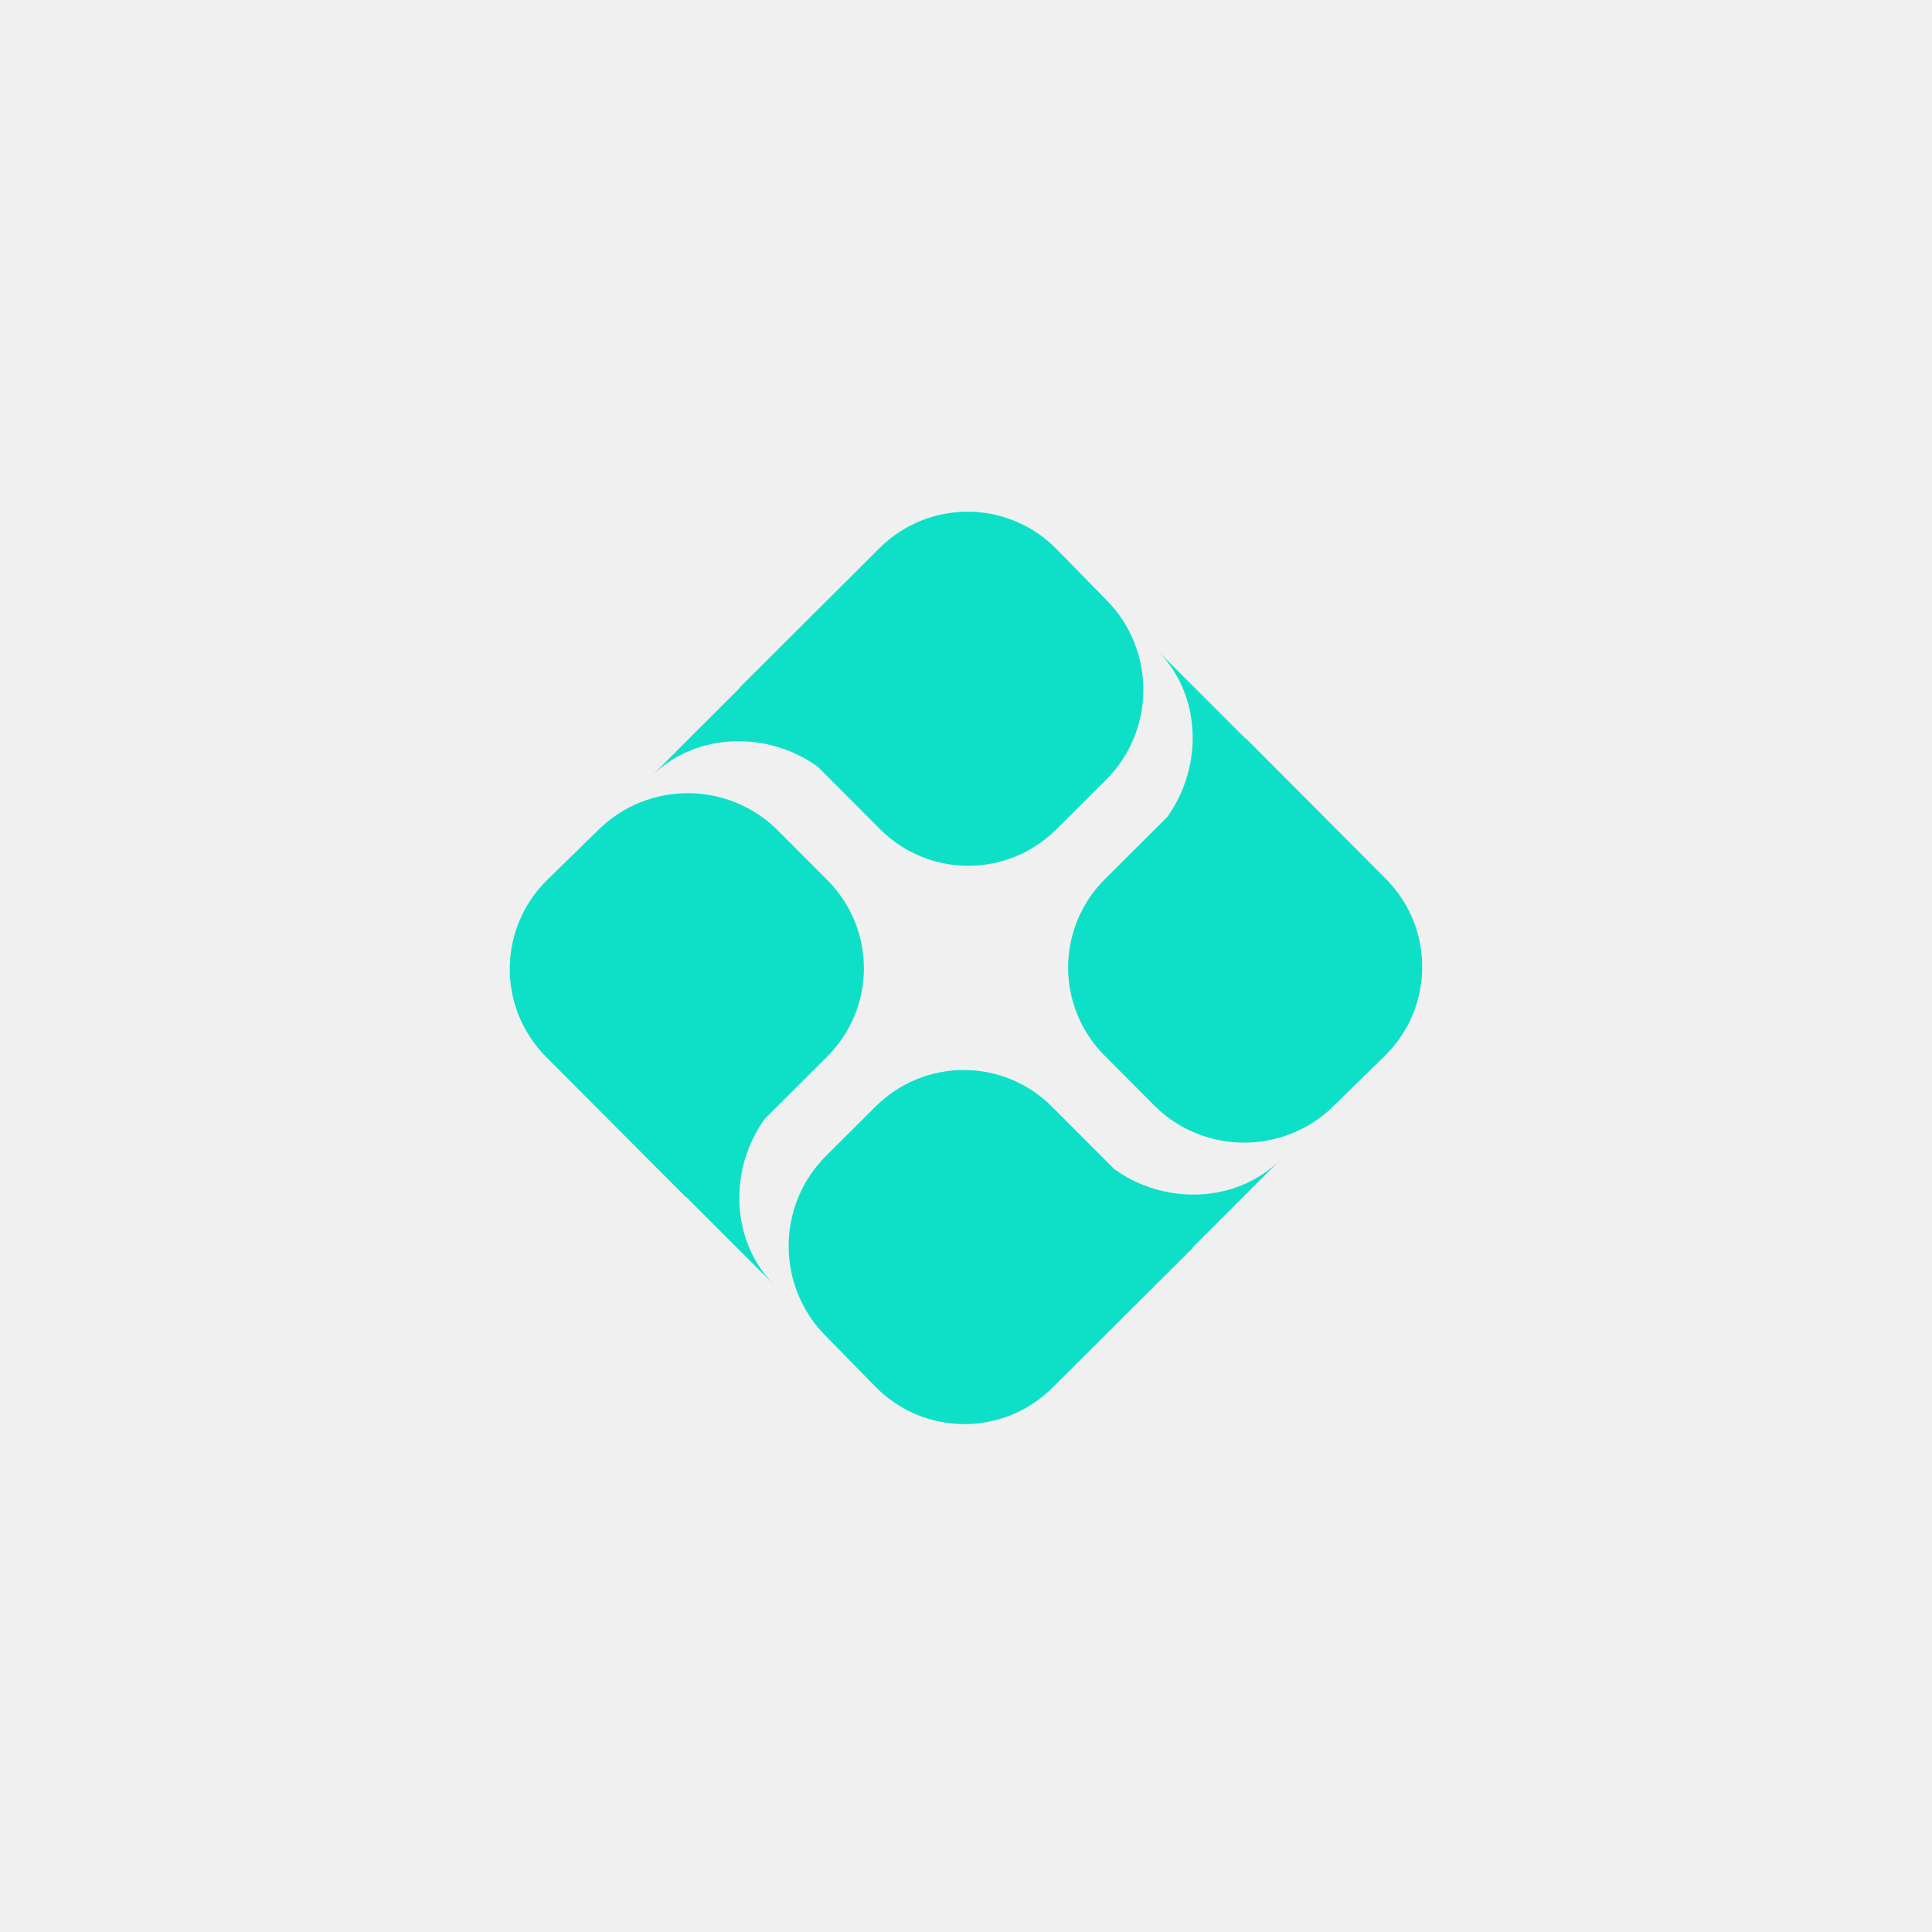
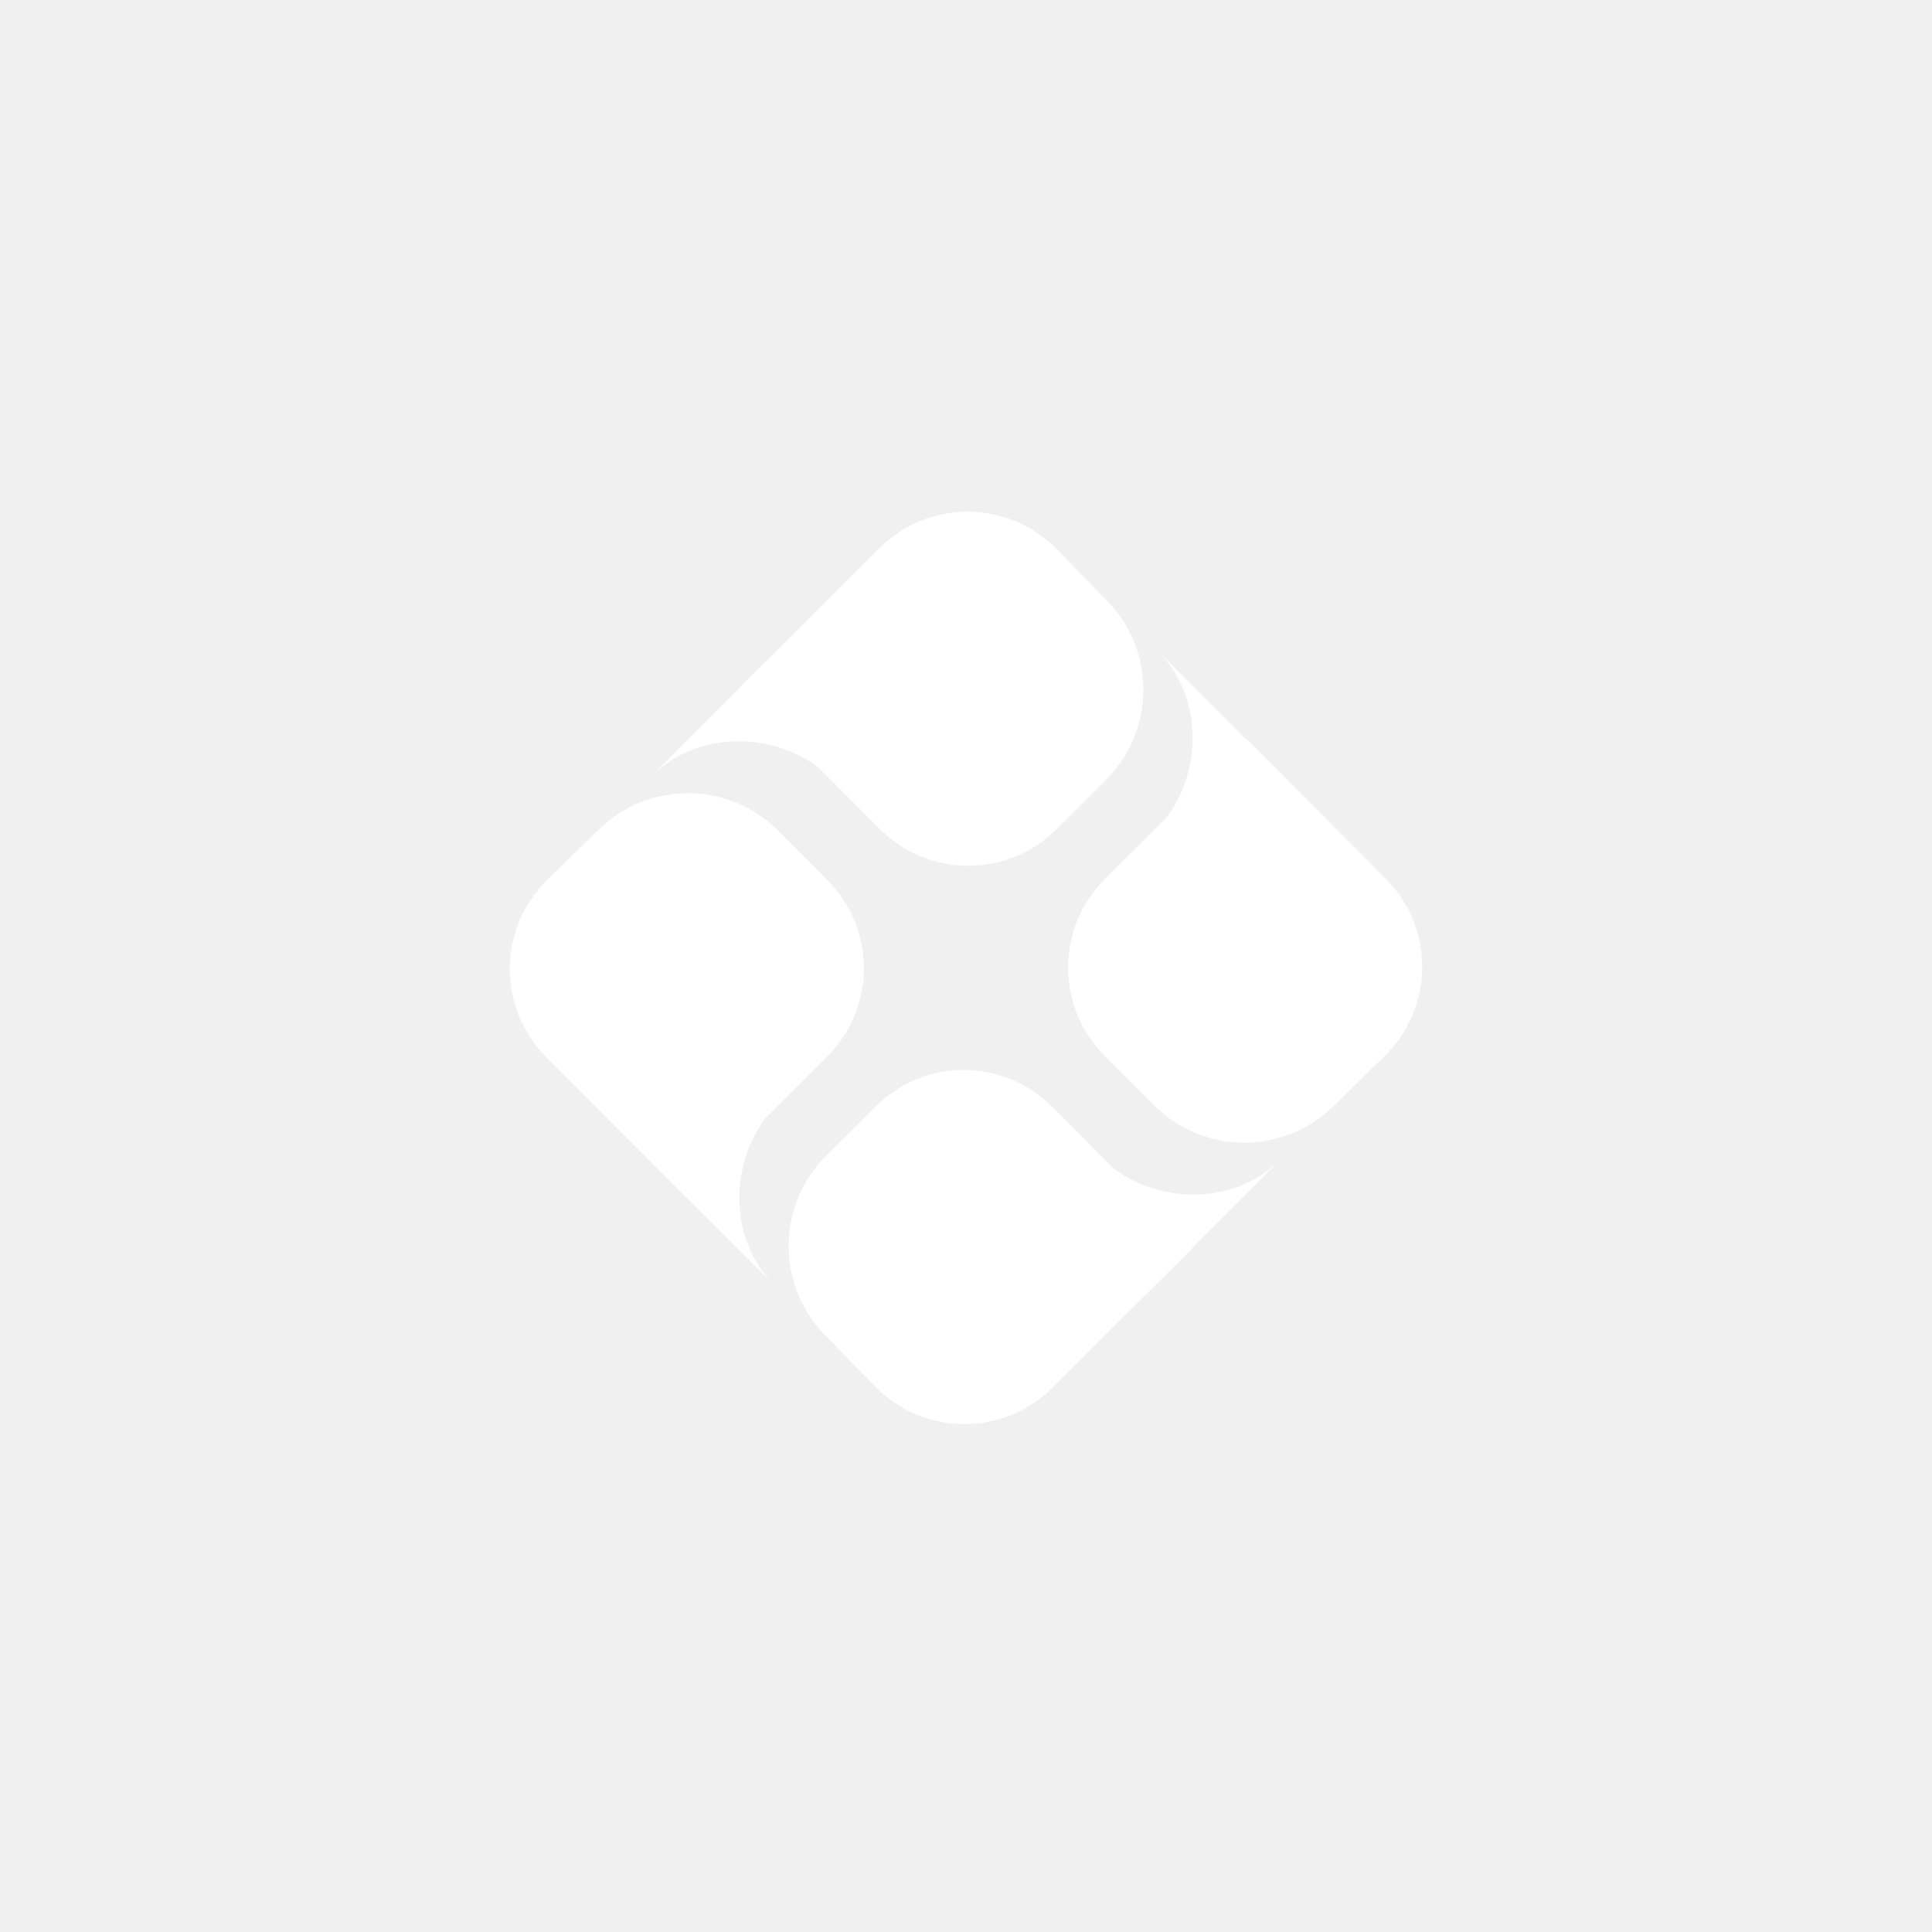
<svg xmlns="http://www.w3.org/2000/svg" width="88" height="88" viewBox="0 0 88 88" fill="none">
-   <path d="M37.674 48.13C39.903 45.906 39.908 42.319 37.686 40.089L35.433 37.829C33.196 35.583 29.545 35.56 27.279 37.777L24.934 40.07C22.668 42.287 22.645 45.905 24.883 48.15L31.25 54.539L31.262 54.527L35.255 58.52C33.249 56.496 33.201 53.214 34.84 50.957L37.674 48.13Z" fill="#0EE0C8" />
-   <path d="M50.326 40.045C48.098 42.268 48.093 45.855 50.315 48.085L52.567 50.346C54.804 52.591 58.455 52.615 60.721 50.398L63.066 48.104C65.332 45.888 65.355 42.27 63.117 40.024L56.751 33.635L56.738 33.648L52.745 29.654C54.751 31.678 54.799 34.961 53.16 37.218L50.326 40.045Z" fill="#0EE0C8" />
-   <path d="M40.077 37.761C42.301 39.99 45.888 39.995 48.118 37.773L50.378 35.52C52.624 33.283 52.647 29.632 50.43 27.366L48.137 25.021C45.92 22.755 42.302 22.732 40.057 24.97L33.668 31.337L33.68 31.349L29.686 35.342C31.71 33.336 34.992 33.288 37.249 34.926L40.077 37.761Z" fill="#0EE0C8" />
-   <path d="M47.922 50.413C45.699 48.184 42.112 48.179 39.882 50.401L37.621 52.653C35.376 54.891 35.352 58.542 37.569 60.808L39.863 63.152C42.08 65.418 45.697 65.441 47.943 63.204L54.332 56.837L54.32 56.825L58.313 52.831C56.29 54.837 53.008 54.886 50.751 53.248L47.922 50.413Z" fill="#0EE0C8" />
+   <path d="M37.674 48.13C39.903 45.906 39.908 42.319 37.686 40.089L35.433 37.829C33.196 35.583 29.545 35.56 27.279 37.777L24.934 40.07C22.668 42.287 22.645 45.905 24.883 48.15L31.25 54.539L31.262 54.527L35.255 58.52C33.249 56.496 33.201 53.214 34.84 50.957L37.674 48.13Z" fill="white" />
+   <path d="M50.326 40.045C48.098 42.268 48.093 45.855 50.315 48.085L52.567 50.346C54.804 52.591 58.455 52.615 60.721 50.398L63.066 48.104C65.332 45.888 65.355 42.27 63.117 40.024L56.751 33.635L56.738 33.648L52.745 29.654C54.751 31.678 54.799 34.961 53.16 37.218L50.326 40.045Z" fill="white" />
+   <path d="M40.077 37.761C42.301 39.99 45.888 39.995 48.118 37.773L50.378 35.52C52.624 33.283 52.647 29.632 50.43 27.366L48.137 25.021C45.92 22.755 42.302 22.732 40.057 24.97L33.668 31.337L33.68 31.349L29.686 35.342C31.71 33.336 34.992 33.288 37.249 34.926L40.077 37.761Z" fill="white" />
+   <path d="M47.922 50.413C45.699 48.184 42.112 48.179 39.882 50.401L37.621 52.653C35.376 54.891 35.352 58.542 37.569 60.808L39.863 63.152C42.08 65.418 45.697 65.441 47.943 63.204L54.332 56.837L54.32 56.825L58.313 52.831C56.29 54.837 53.008 54.886 50.751 53.248L47.922 50.413Z" fill="white" />
</svg>
